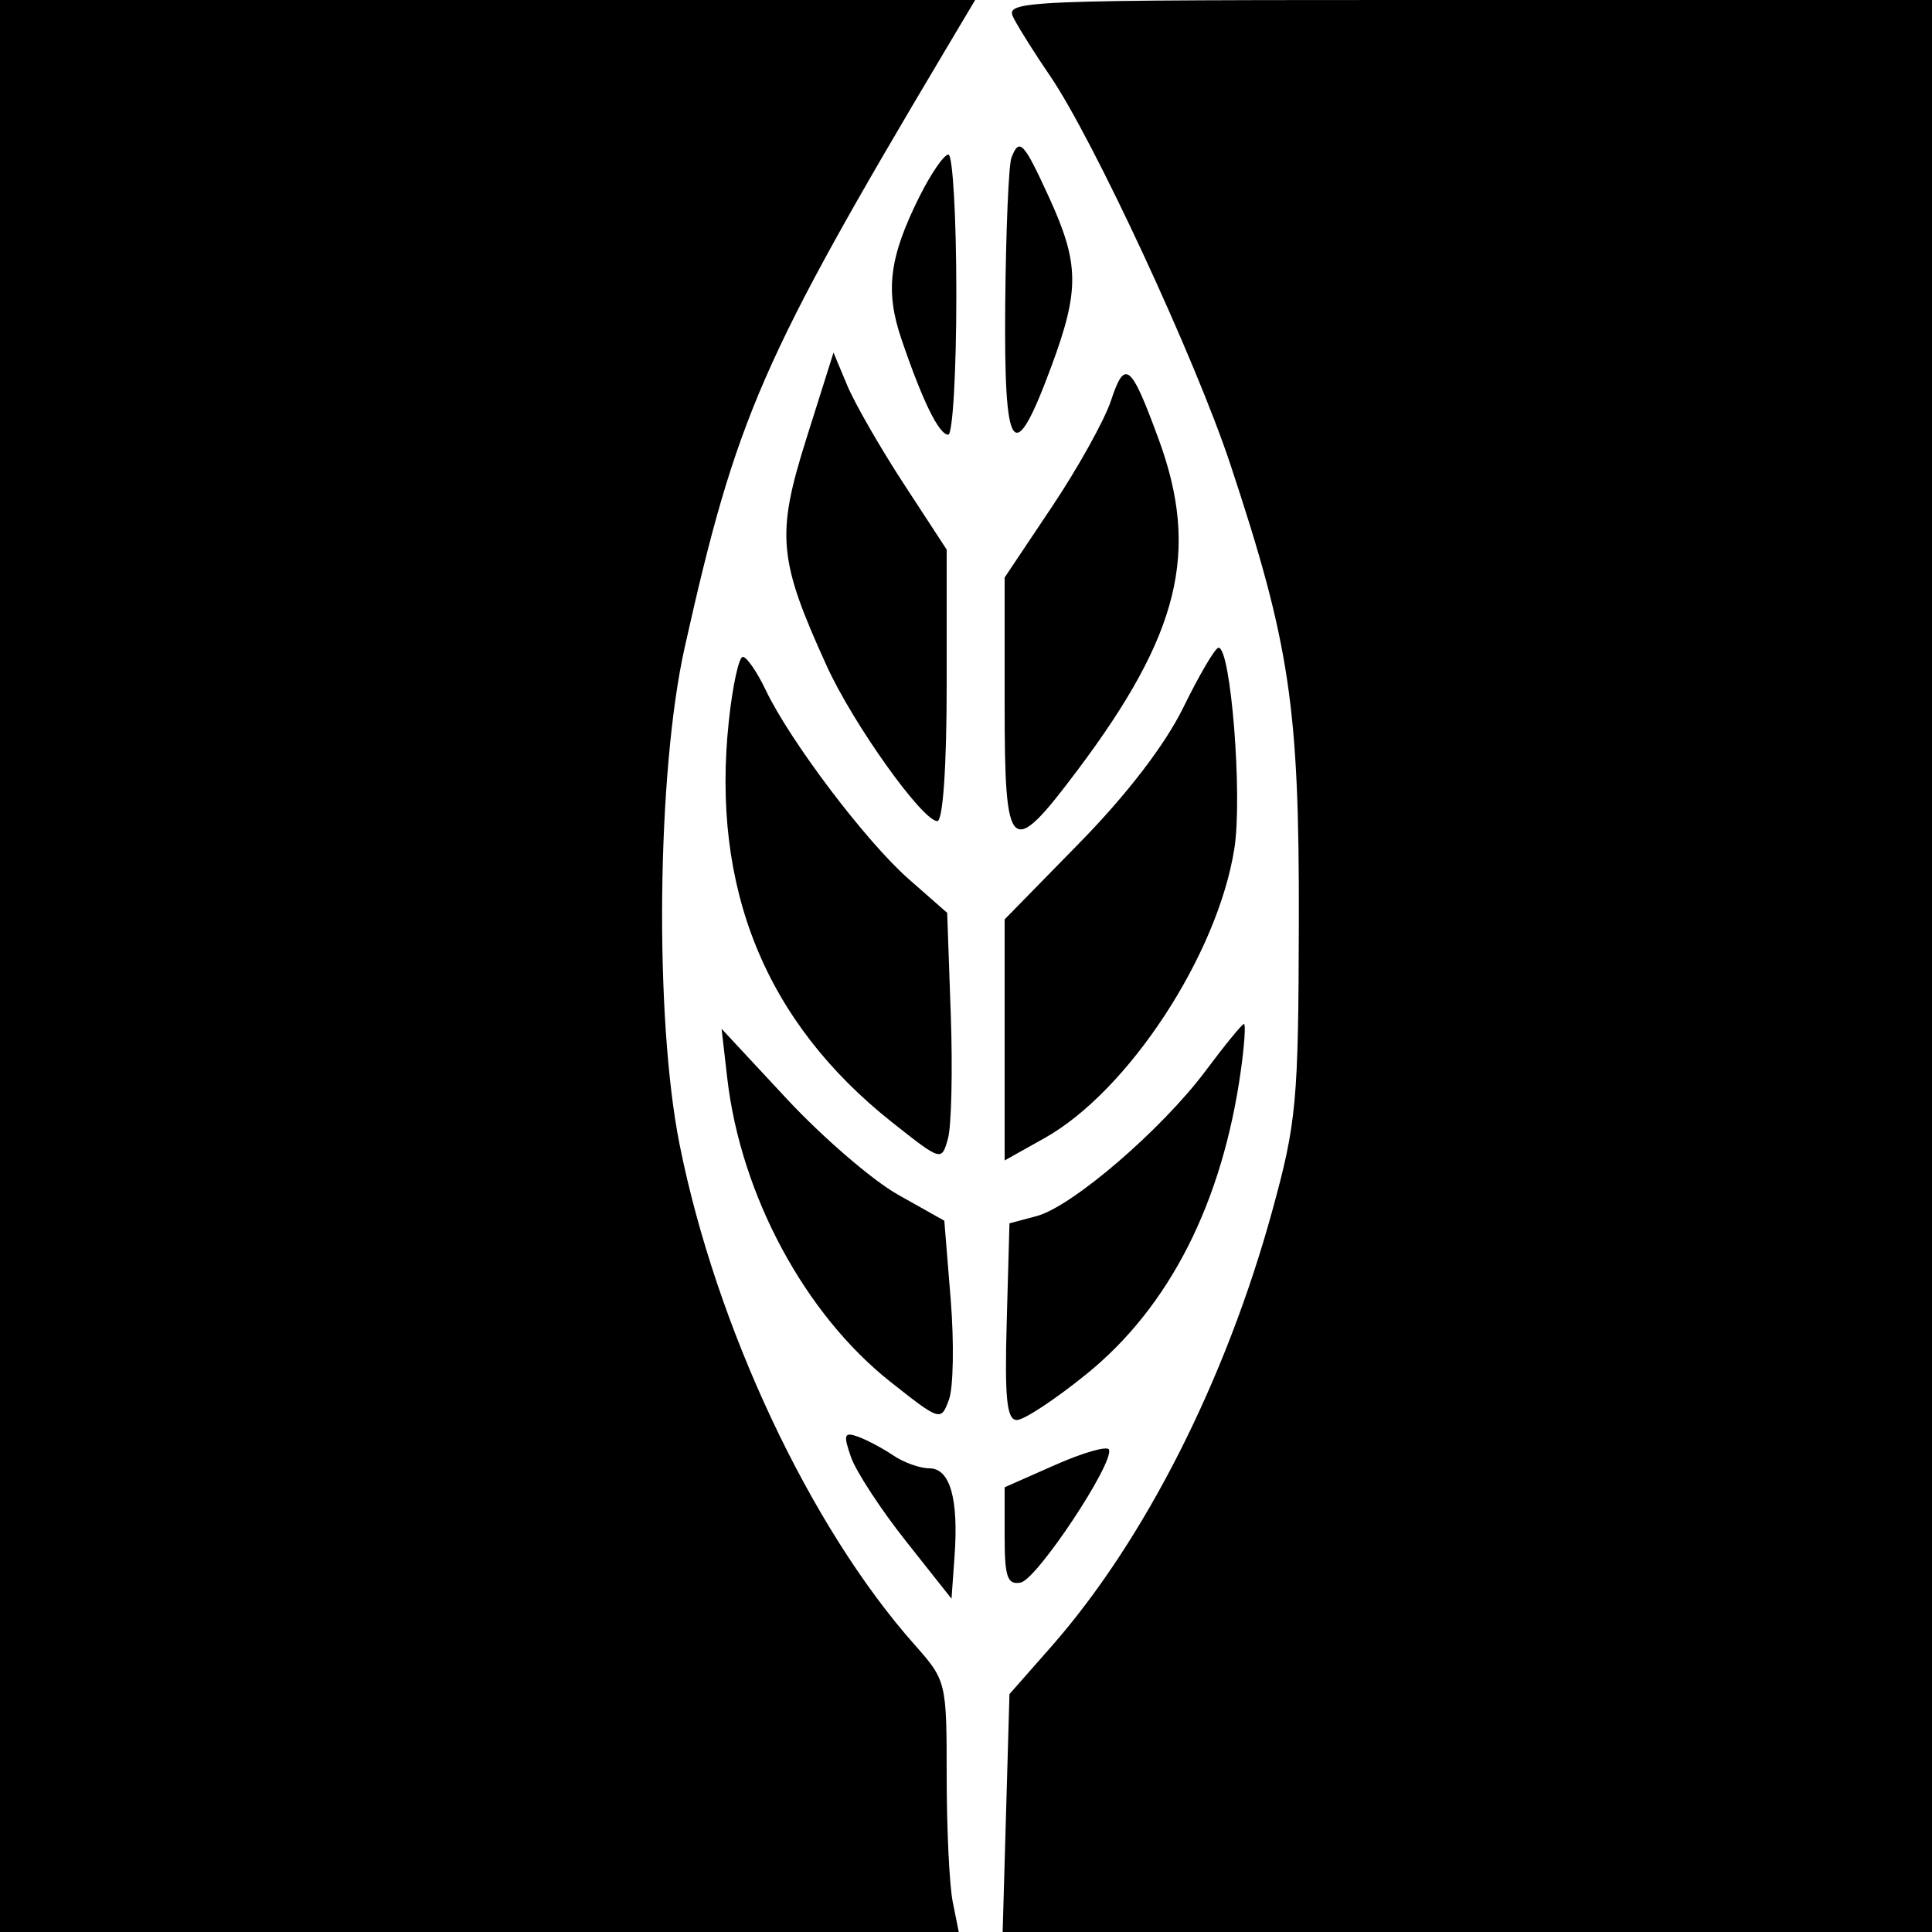
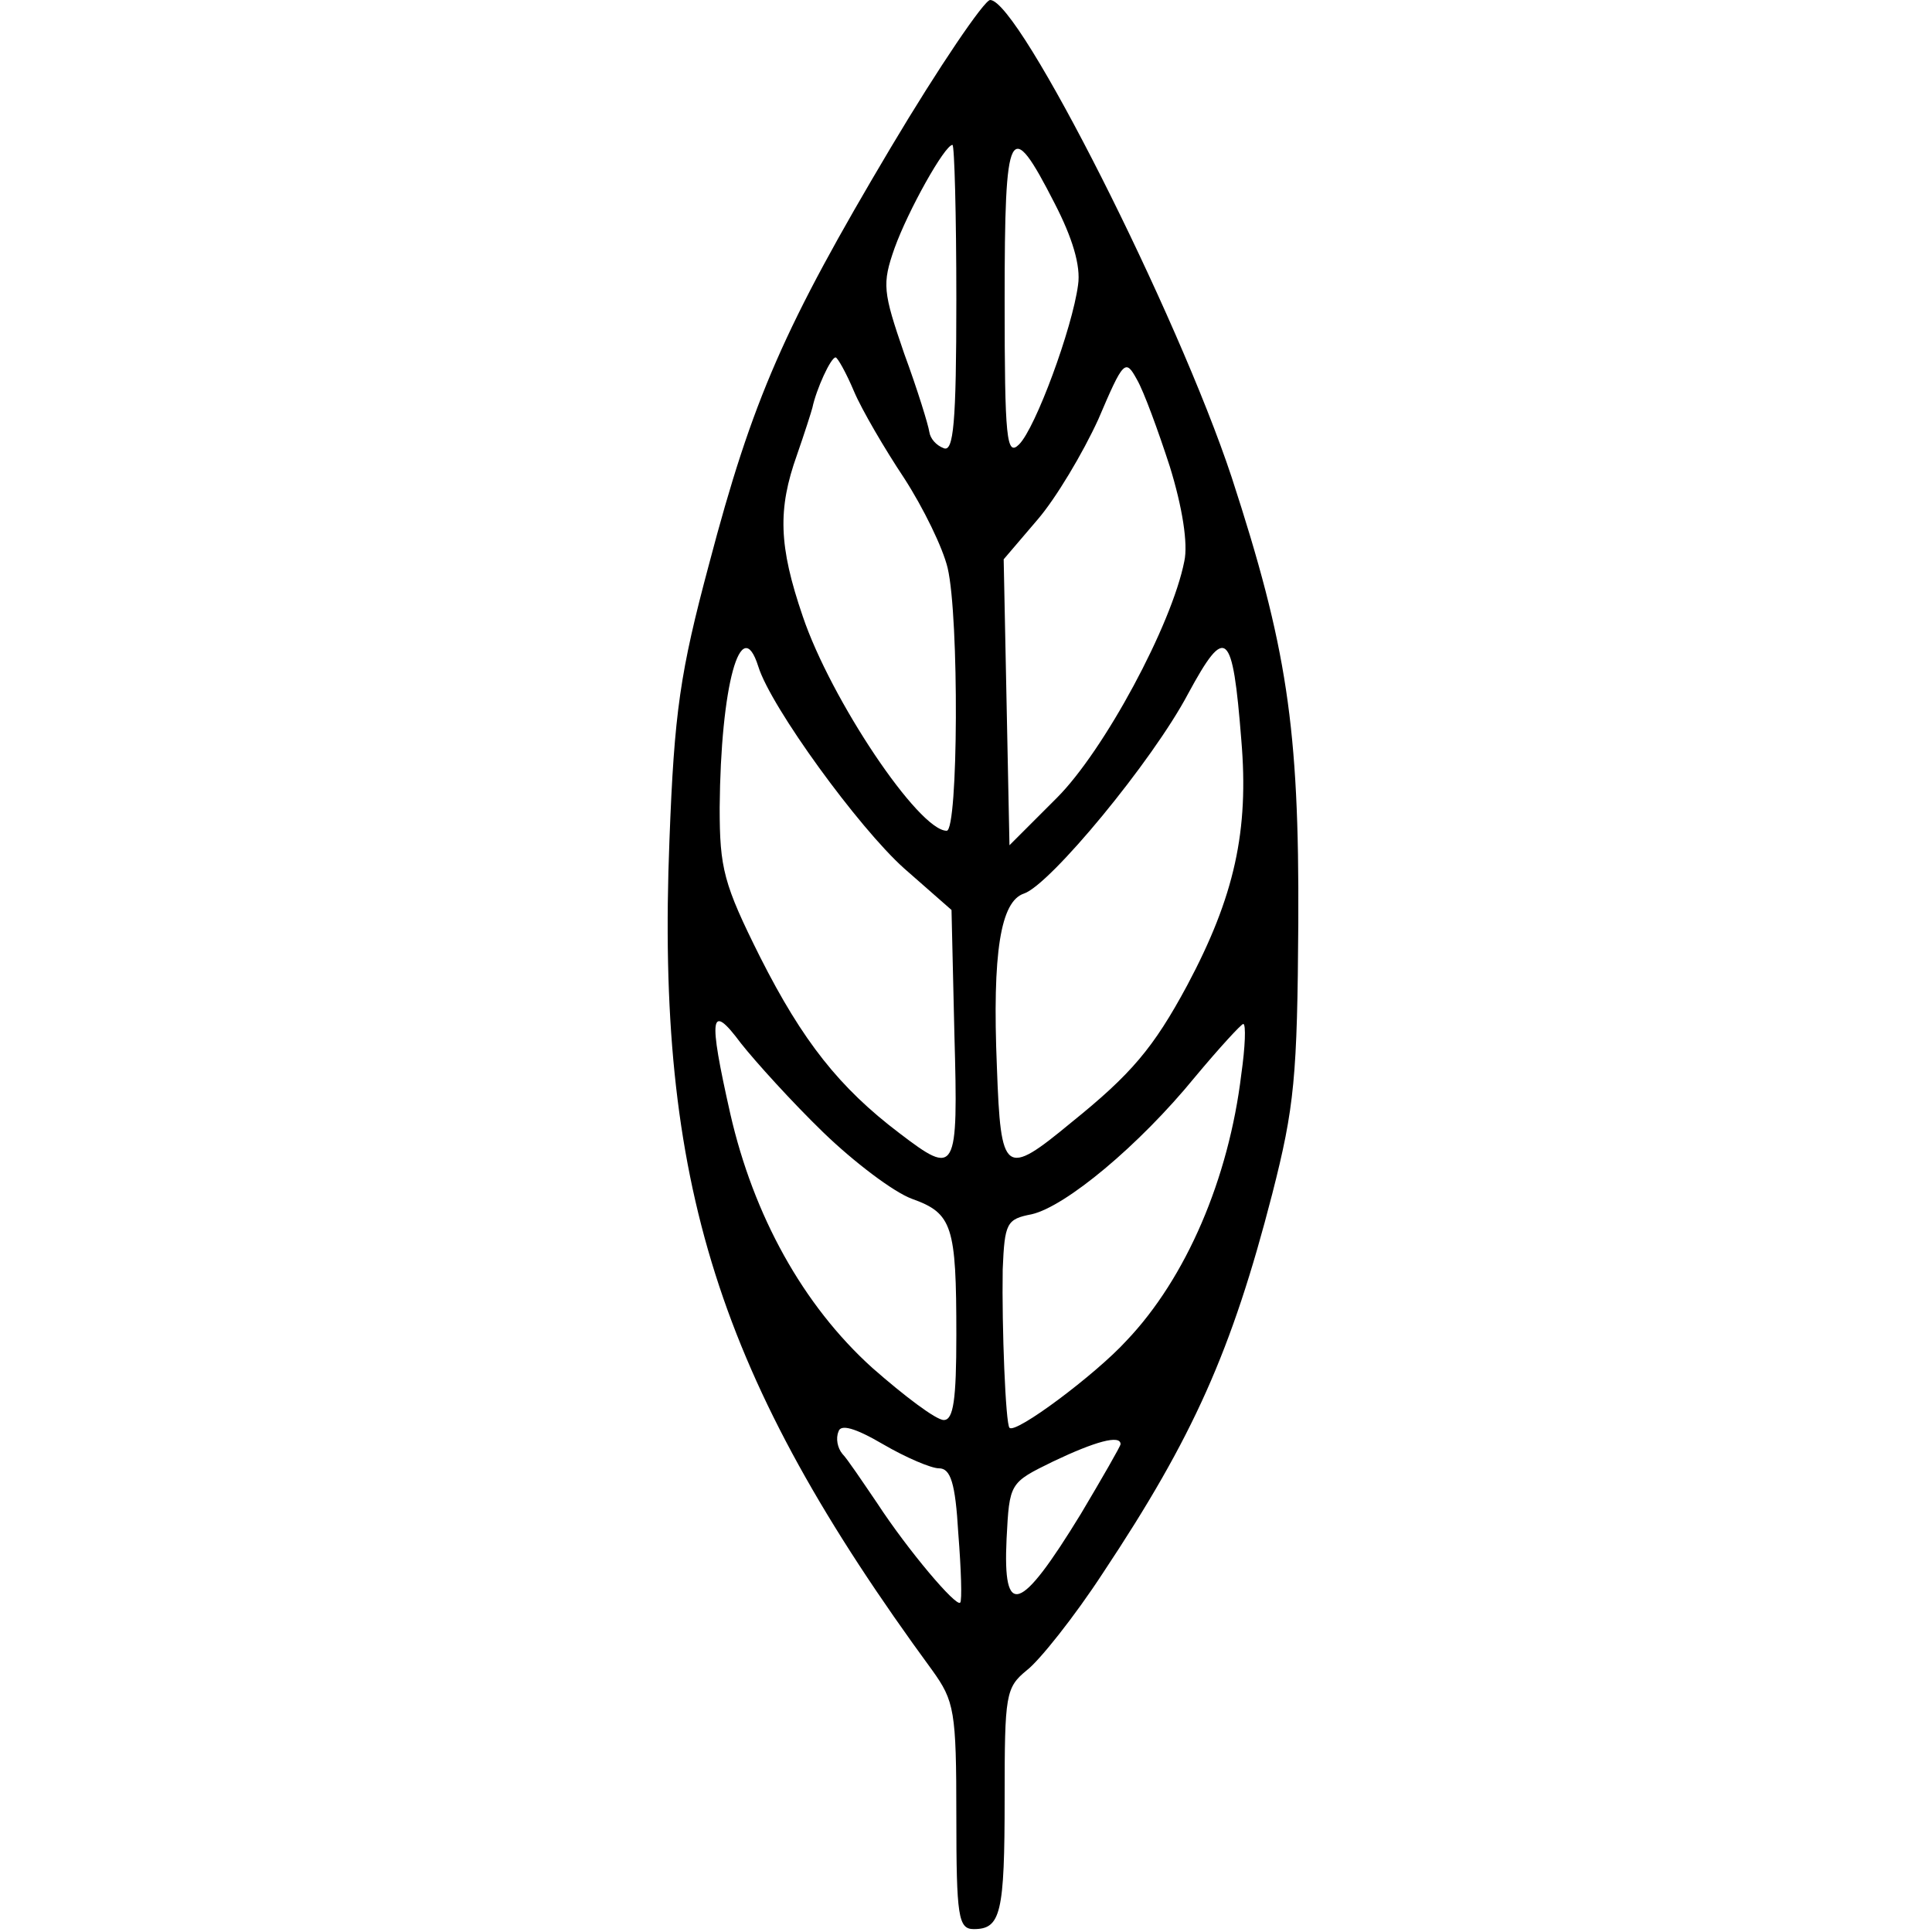
- <svg xmlns="http://www.w3.org/2000/svg" width="100%" height="auto" viewBox="0 0 200 200" version="1.1" preserveAspectRatio="xMidYMid meet" style="max-width: 100%; max-height: 70vh;">
-   <path d="M 0 100 L 0 200 49.625 200 L 99.250 200 98.625 196.875 C 98.281 195.156, 98 189.308, 98 183.878 C 98 174.110, 97.965 173.966, 94.671 170.253 C 83.852 158.058, 74.133 137.373, 70.355 118.500 C 67.730 105.391, 67.992 79.922, 70.883 67 C 76.215 43.169, 78.845 37.141, 97.824 5.250 L 100.948 0 50.474 0 L 0 0 0 100 M 105.019 2.035 C 105.618 3.155, 107.255 5.742, 108.656 7.785 C 113.142 14.324, 123.747 37.158, 127.361 48.057 C 133.535 66.680, 134.505 73.167, 134.455 95.500 C 134.413 114.080, 134.217 116.200, 131.698 125.366 C 126.868 142.938, 118.450 159.528, 108.807 170.481 L 104.500 175.373 104.147 187.687 L 103.794 200 151.897 200 L 200 200 200 100 L 200 0 151.965 0 C 103.963 0, 103.930 0.001, 105.019 2.035 M 104.701 16.336 C 104.419 17.071, 104.131 23.863, 104.061 31.430 C 103.915 47.202, 104.908 48.551, 108.840 37.923 C 111.774 29.992, 111.736 27.286, 108.589 20.413 C 105.962 14.675, 105.517 14.209, 104.701 16.336 M 95.182 20.349 C 92.051 26.620, 91.611 30.088, 93.312 35.092 C 95.490 41.498, 97.204 45, 98.161 45 C 98.622 45, 99 38.475, 99 30.500 C 99 22.525, 98.630 16, 98.177 16 C 97.725 16, 96.377 17.957, 95.182 20.349 M 83.476 45.405 C 80.329 55.384, 80.556 57.905, 85.597 68.968 C 88.323 74.950, 95.492 85, 97.032 85 C 97.610 85, 98 79.335, 98 70.947 L 98 56.894 93.566 50.100 C 91.127 46.364, 88.491 41.776, 87.708 39.904 L 86.285 36.500 83.476 45.405 M 115.009 41.471 C 114.346 43.482, 111.597 48.425, 108.901 52.455 L 104 59.784 104 72.892 C 104 88.496, 104.565 89.014, 111.509 79.776 C 122.113 65.670, 124.217 57.108, 119.942 45.463 C 117.062 37.619, 116.446 37.120, 115.009 41.471 M 122.512 73.210 C 120.613 77.087, 116.692 82.206, 111.762 87.244 L 104 95.174 104 107.651 L 104 120.128 108.134 117.814 C 116.799 112.964, 126.058 98.832, 127.784 87.821 C 128.638 82.377, 127.411 66.945, 126.133 67.054 C 125.785 67.083, 124.155 69.854, 122.512 73.210 M 75.451 74.613 C 73.593 91.967, 79.233 105.814, 92.399 116.221 C 97.461 120.222, 97.475 120.226, 98.133 117.866 C 98.496 116.565, 98.627 110.775, 98.423 105 L 98.053 94.500 94.069 91 C 89.650 87.119, 81.794 76.733, 79.265 71.430 C 78.366 69.543, 77.299 68, 76.894 68 C 76.490 68, 75.840 70.976, 75.451 74.613 M 124.819 110.832 C 120.267 116.930, 110.989 124.909, 107.310 125.890 L 104.500 126.640 104.215 136.820 C 103.992 144.784, 104.221 147, 105.265 147 C 105.999 147, 109.239 144.863, 112.465 142.250 C 121.073 135.280, 126.550 124.495, 128.462 110.750 C 128.825 108.138, 128.966 106, 128.775 106 C 128.583 106, 126.803 108.175, 124.819 110.832 M 75.282 111.586 C 76.673 123.683, 83.309 136.036, 92.186 143.053 C 97.337 147.124, 97.402 147.144, 98.234 144.897 C 98.696 143.648, 98.777 138.968, 98.414 134.497 L 97.755 126.368 92.961 123.674 C 90.325 122.191, 85.137 117.721, 81.433 113.739 L 74.698 106.500 75.282 111.586 M 88.091 150.830 C 88.610 152.321, 91.165 156.232, 93.768 159.521 L 98.500 165.500 98.816 161.080 C 99.242 155.121, 98.344 152, 96.203 152 C 95.236 152, 93.557 151.400, 92.473 150.666 C 91.388 149.933, 89.745 149.059, 88.823 148.725 C 87.384 148.205, 87.280 148.505, 88.091 150.830 M 109.250 151.641 L 104 153.961 104 159.054 C 104 163.270, 104.287 164.091, 105.666 163.823 C 107.348 163.497, 115.356 151.430, 114.800 150.060 C 114.635 149.653, 112.138 150.365, 109.250 151.641" stroke="none" fill="black" fill-rule="evenodd" />
+ <svg xmlns="http://www.w3.org/2000/svg" version="1.0" width="200pt" height="200pt" viewBox="0 0 200 200" preserveAspectRatio="xMidYMid meet">
+   <g transform="translate(0,200) scale(0.1,-0.1)" fill="#000000" stroke="none">
+     <path d="M922 1847 c-110 -185 -143 -260 -188 -431 -30 -112 -36 -153 -41 -286 -14 -355 50 -556 272 -859 23 -32 25 -42 25 -151 0 -104 2 -117 18 -117 28 0 32 16 32 136 0 107 1 114 23 132 13 10 49 55 79 101 93 140 133 229 175 392 23 90 26 121 27 281 1 203 -12 286 -69 461 -56 169 -220 494 -250 494 -6 0 -53 -69 -103 -153z m68 -157 c0 -129 -3 -158 -13 -154 -8 3 -14 10 -15 17 -1 7 -12 43 -26 81 -22 64 -23 72 -10 109 14 39 52 107 60 107 2 0 4 -72 4 -160z m102 99 c18 -35 27 -64 24 -84 -6 -45 -44 -148 -61 -165 -13 -13 -15 5 -15 149 0 182 5 192 52 100z m-208 -194 c8 -19 32 -60 52 -90 20 -31 40 -72 45 -93 12 -51 11 -272 -1 -272 -29 0 -120 136 -149 222 -25 73 -26 111 -6 167 8 23 15 45 16 49 4 19 19 52 24 52 2 0 11 -16 19 -35z m327 -78 c13 -42 19 -80 15 -98 -13 -66 -83 -196 -132 -245 l-49 -49 -3 148 -3 148 35 41 c19 22 47 69 63 104 26 61 28 63 40 41 7 -12 22 -53 34 -90z m74 -283 c8 -94 -7 -162 -56 -254 -35 -65 -58 -92 -120 -142 -69 -57 -73 -54 -77 57 -5 120 4 172 28 180 27 9 133 137 170 207 39 72 46 66 55 -48z m-500 76 c13 -42 104 -167 151 -209 l49 -43 3 -129 c4 -144 2 -147 -57 -102 -62 47 -100 95 -144 182 -38 76 -42 92 -42 155 1 126 22 203 40 146z m67 -482 c32 -31 73 -62 92 -69 42 -15 46 -28 46 -141 0 -67 -3 -88 -13 -88 -8 0 -41 25 -74 54 -72 65 -123 158 -147 263 -23 102 -21 116 11 73 15 -19 53 -61 85 -92z m433 60 c-13 -108 -57 -211 -119 -276 -32 -35 -115 -97 -121 -90 -4 4 -8 104 -7 164 2 48 4 52 30 57 35 8 111 71 169 142 25 30 48 55 50 55 3 0 2 -24 -2 -52z m-313 -408 c12 0 17 -15 20 -67 3 -38 4 -70 2 -72 -4 -5 -54 54 -86 103 -15 22 -31 46 -36 51 -5 6 -7 16 -4 23 2 8 17 4 46 -13 24 -14 50 -25 58 -25z m188 25 c0 -2 -19 -35 -41 -72 -63 -103 -81 -109 -77 -26 3 58 3 58 48 80 44 21 70 28 70 18z" />
+   </g>
</svg>
